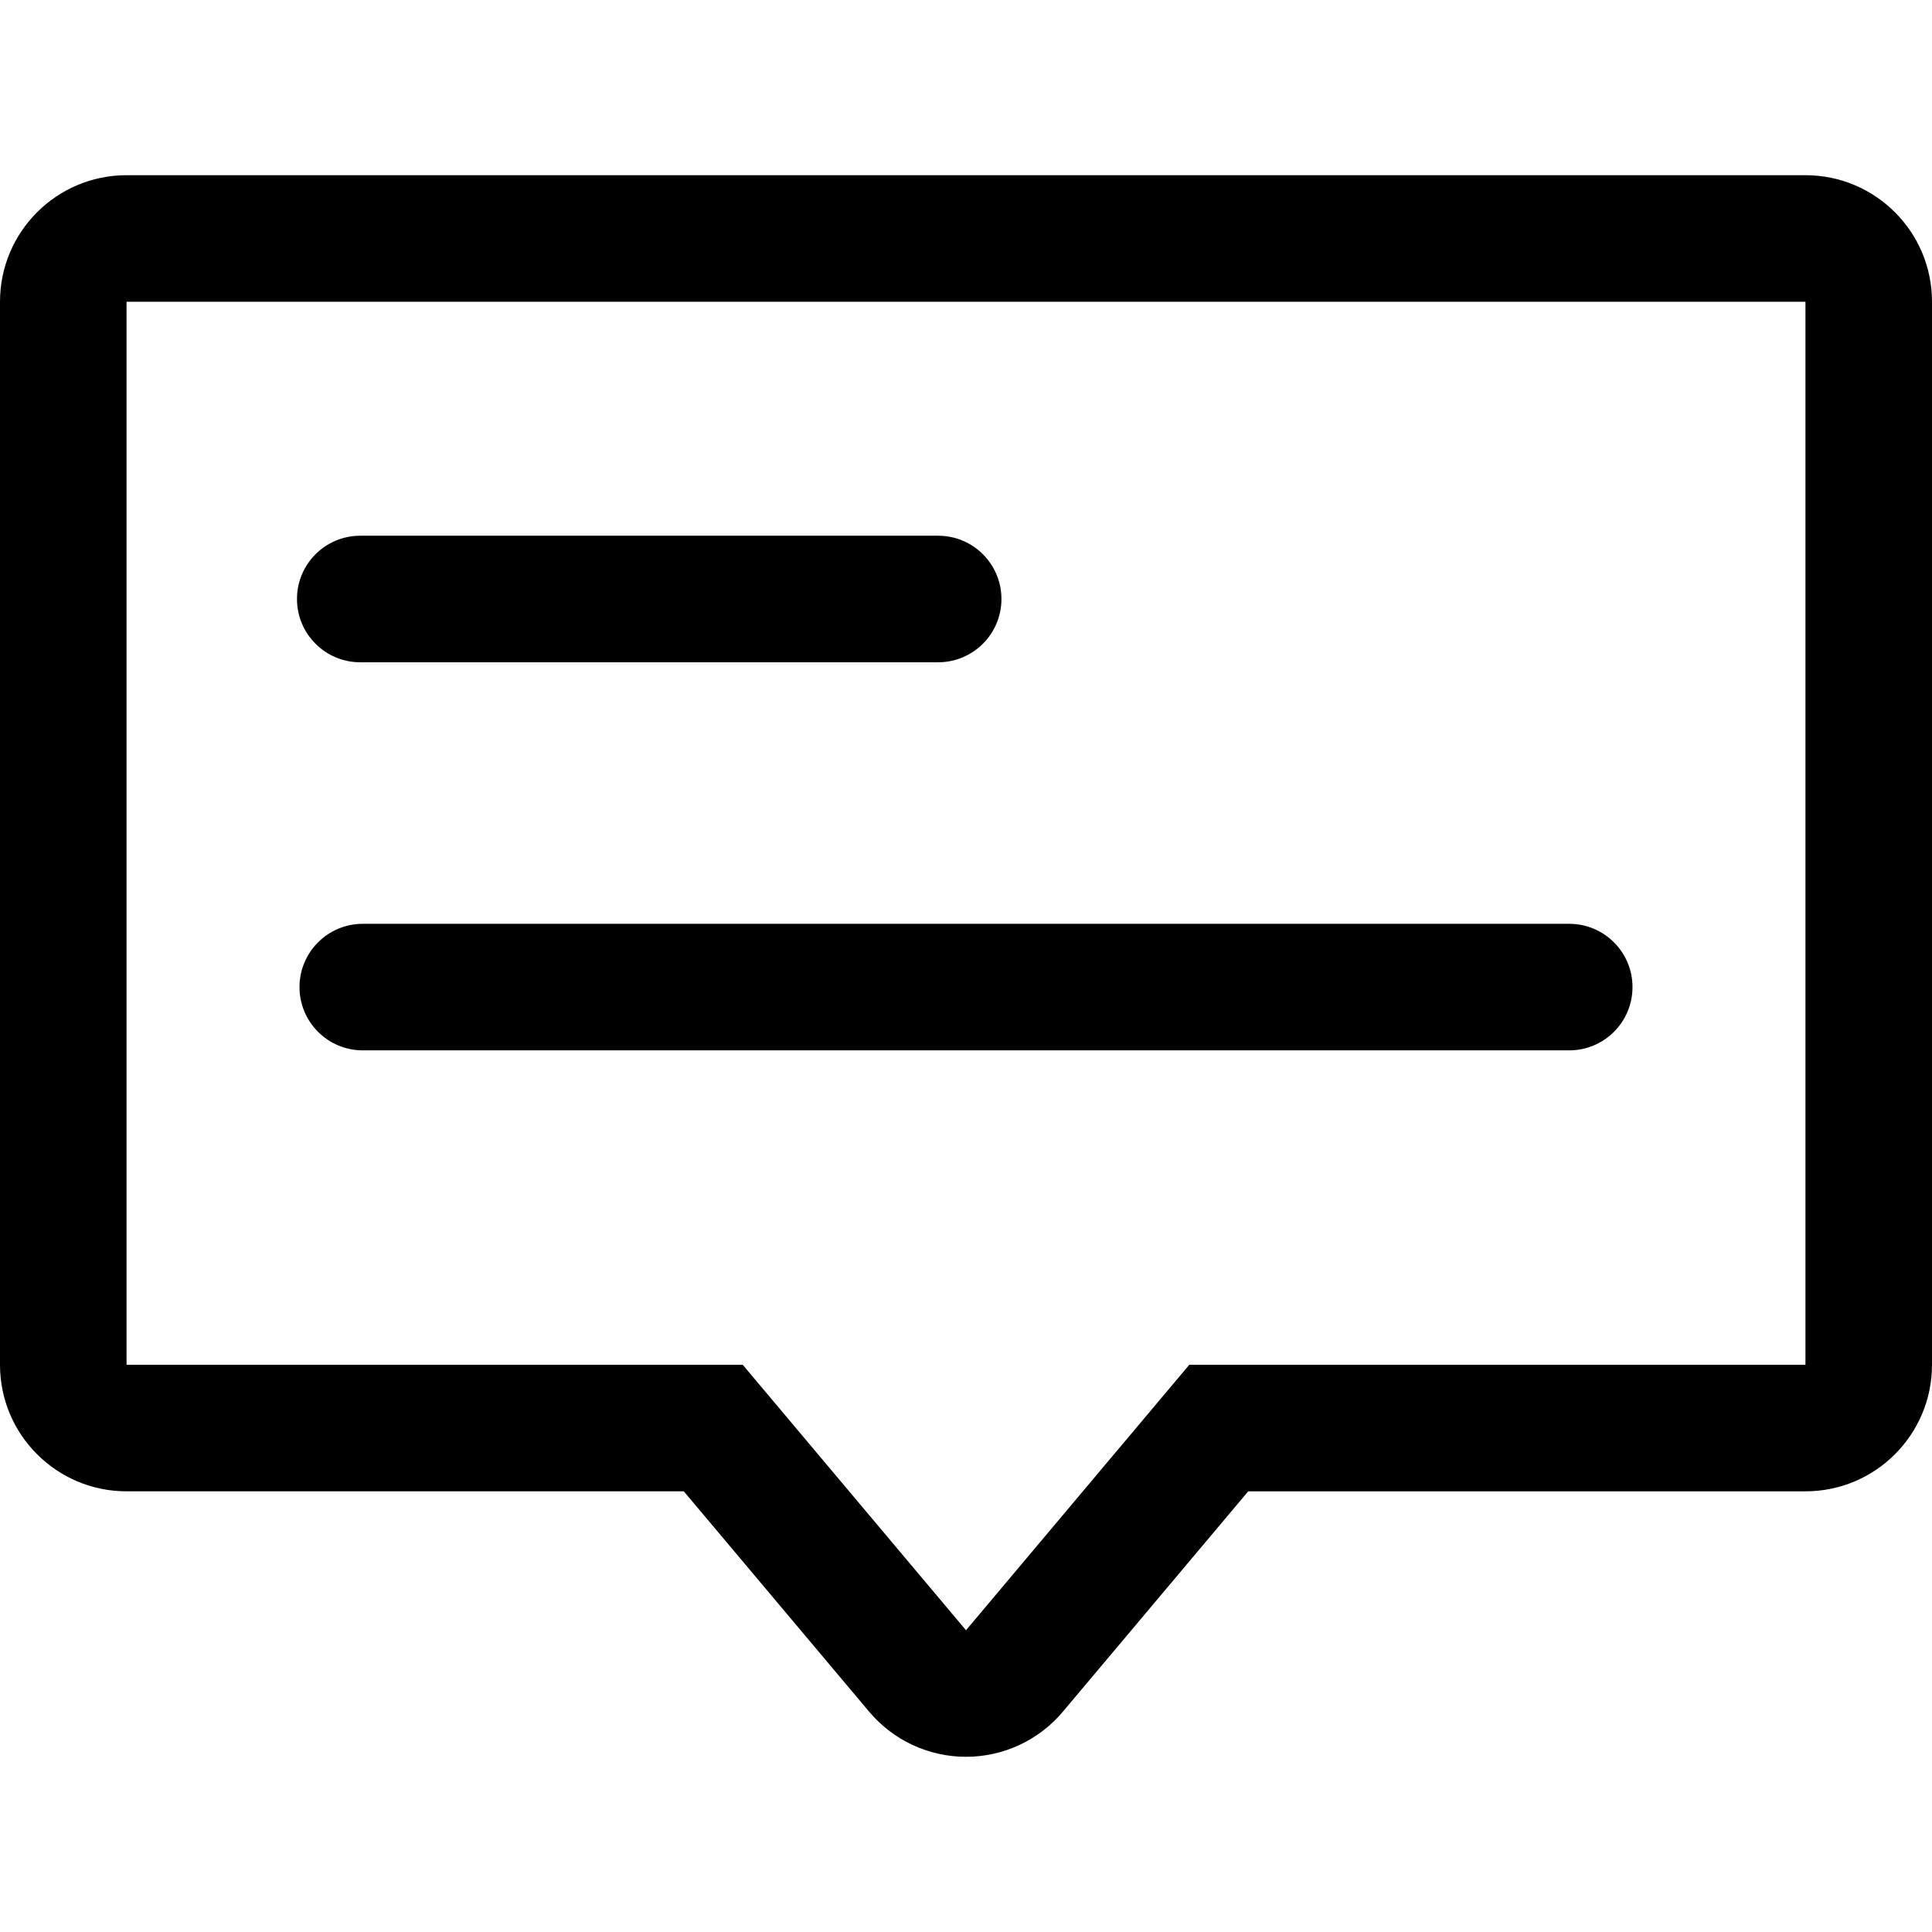
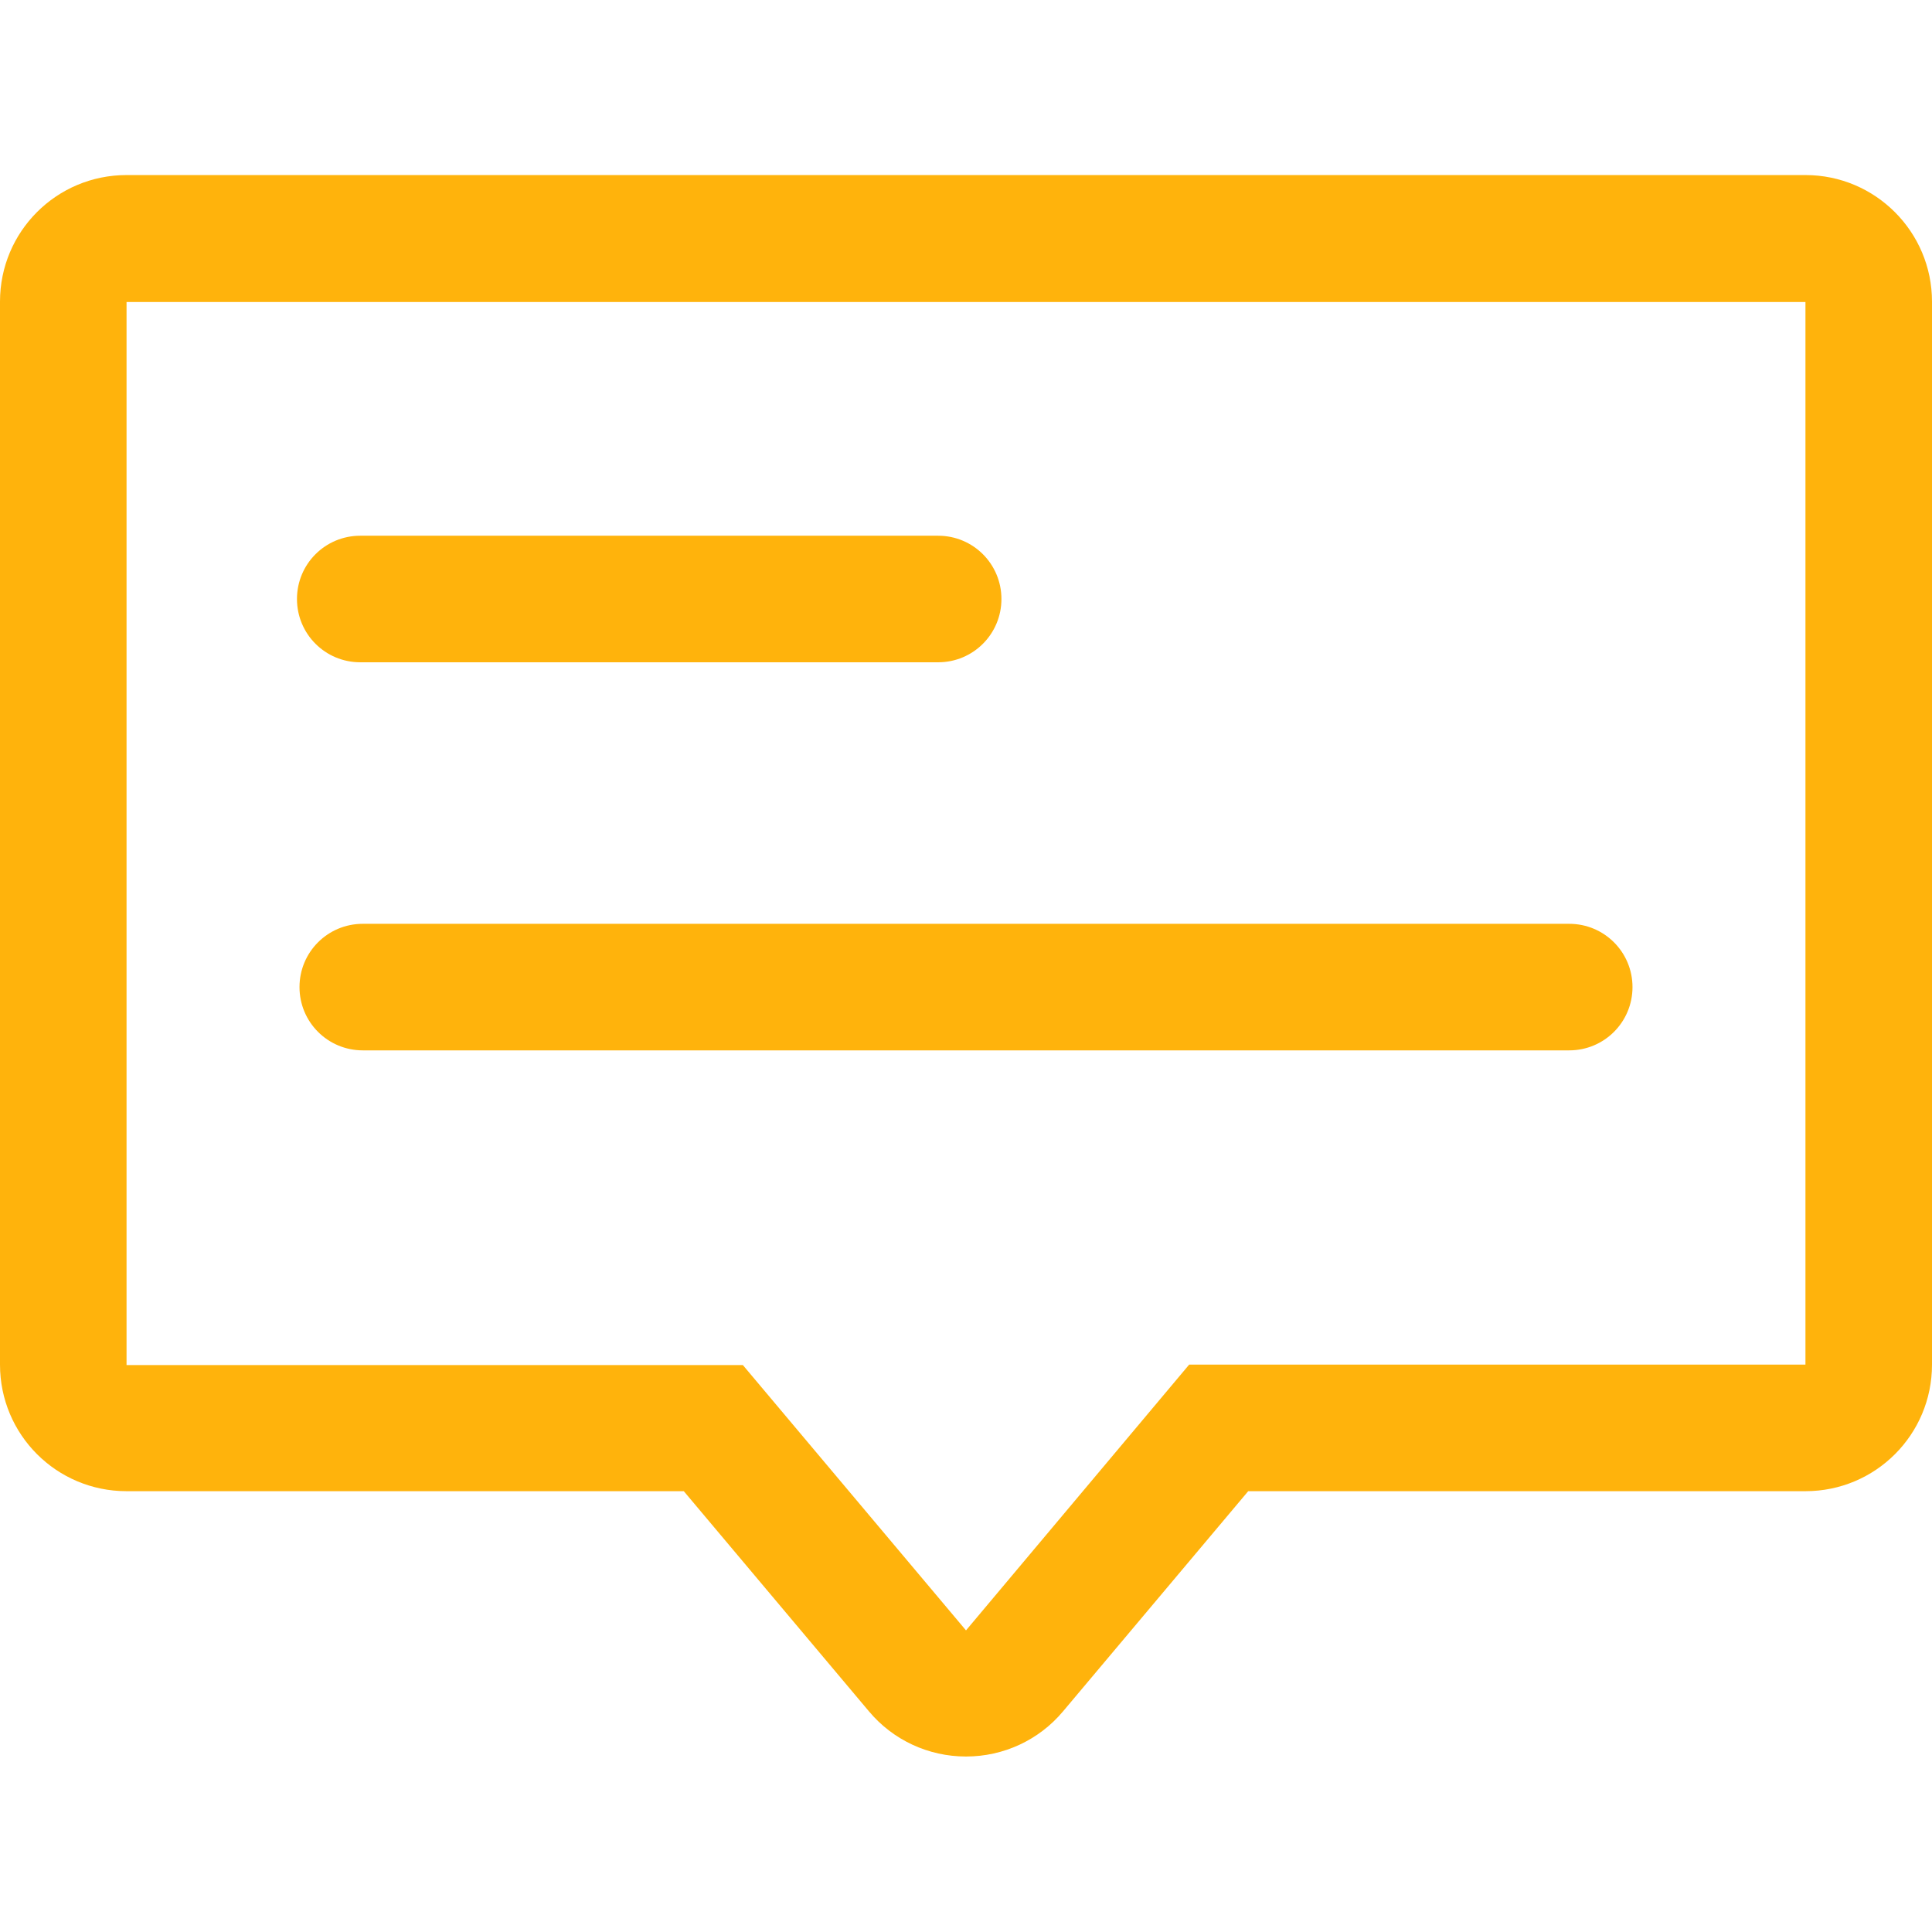
<svg xmlns="http://www.w3.org/2000/svg" version="1.1" id="Layer_1" x="0px" y="0px" viewBox="0 0 458 458" style="enable-background:new 0 0 458 458;" xml:space="preserve">
+   <style type="text/css">
+ 	.st0{fill:#FFB30C;}
+ </style>
  <g>
    <g>
      <g>
-         <path d="M428,41.533H30c-16.568,0-30,13.432-30,30v252c0,16.568,13.432,30,30,30h132.1l43.942,52.243     c5.7,6.777,14.103,10.69,22.959,10.69c8.856,0,17.259-3.912,22.959-10.689l43.942-52.243H428c16.569,0,30-13.432,30-30v-252     C458,54.965,444.569,41.533,428,41.533z M428,323.533H281.933L229,386.465l-52.932-62.932H30v-252h398V323.533z" />
-         <path d="M85.402,156.999h137c8.284,0,15-6.716,15-15s-6.716-15-15-15h-137c-8.284,0-15,6.716-15,15     S77.118,156.999,85.402,156.999z" />
-         <path d="M71,233.999c0,8.284,6.716,15,15,15h286c8.284,0,15-6.716,15-15s-6.716-15-15-15H86     C77.716,218.999,71,225.715,71,233.999z" />
+         <path class="st0" d="M428,41.5H30c-16.6,0-30,13.4-30,30v252c0,16.6,13.4,30,30,30h132.1l43.9,52.2c5.7,6.8,14.1,10.7,23,10.7     s17.3-3.9,23-10.7l43.9-52.2H428c16.6,0,30-13.4,30-30v-252C458,55,444.6,41.5,428,41.5z M428,323.5H281.9L229,386.5l-52.9-62.9     H30v-252h398V323.5z" />
+         <path class="st0" d="M85.4,157h137c8.3,0,15-6.7,15-15s-6.7-15-15-15h-137c-8.3,0-15,6.7-15,15S77.1,157,85.4,157z" />
+         <path class="st0" d="M71,234c0,8.3,6.7,15,15,15h286c8.3,0,15-6.7,15-15s-6.7-15-15-15H86C77.7,219,71,225.7,71,234z" />
      </g>
    </g>
  </g>
-   <g>
- </g>
-   <g>
- </g>
-   <g>
- </g>
-   <g>
- </g>
-   <g>
- </g>
-   <g>
- </g>
-   <g>
- </g>
-   <g>
- </g>
-   <g>
- </g>
-   <g>
- </g>
-   <g>
- </g>
-   <g>
- </g>
-   <g>
- </g>
-   <g>
- </g>
-   <g>
- </g>
</svg>
